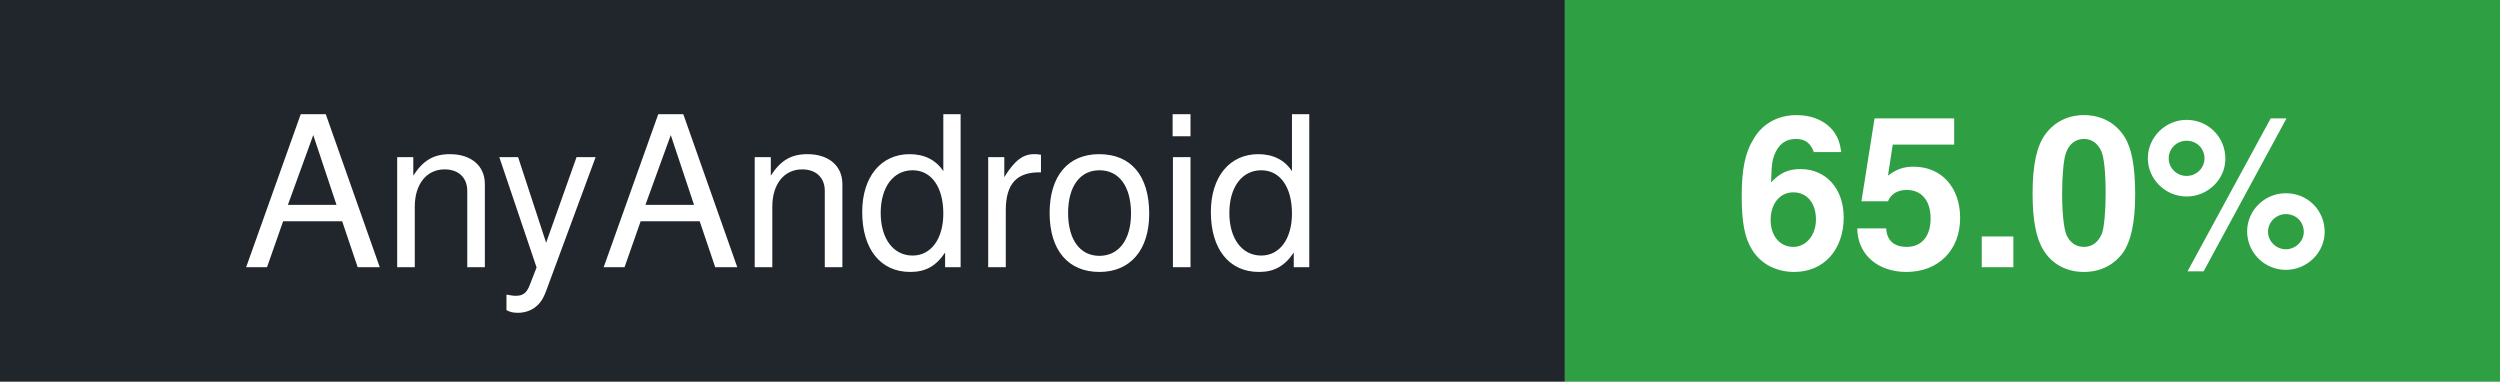
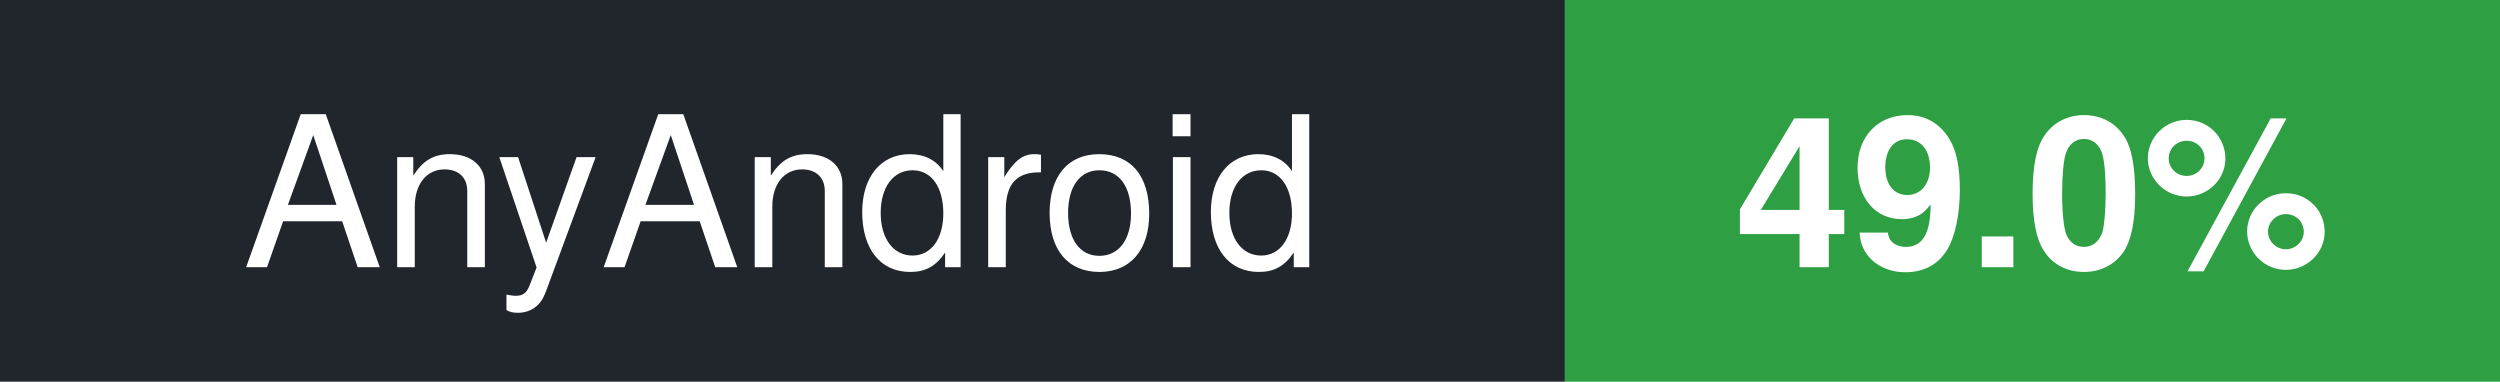
- <svg xmlns="http://www.w3.org/2000/svg" width="131" height="20" role="img" aria-label="AnyAndroid: 65.0%">
+ <svg xmlns="http://www.w3.org/2000/svg" width="131" height="20" role="img" aria-label="AnyAndroid: 49.0%">
  <rect width="82" height="20" fill="#21262d" />
  <rect x="82" width="49" height="20" fill="#2ea043" />
  <g fill="#fff" font-family="-apple-system,BlinkMacSystemFont,'Segoe UI',Helvetica,Arial,sans-serif" font-size="11" text-anchor="middle">
    <text x="41.0" y="14">AnyAndroid</text>
-     <text x="106.5" y="14" font-weight="bold">65.0%</text>
+     <text x="106.5" y="14" font-weight="bold">49.0%</text>
  </g>
</svg>
